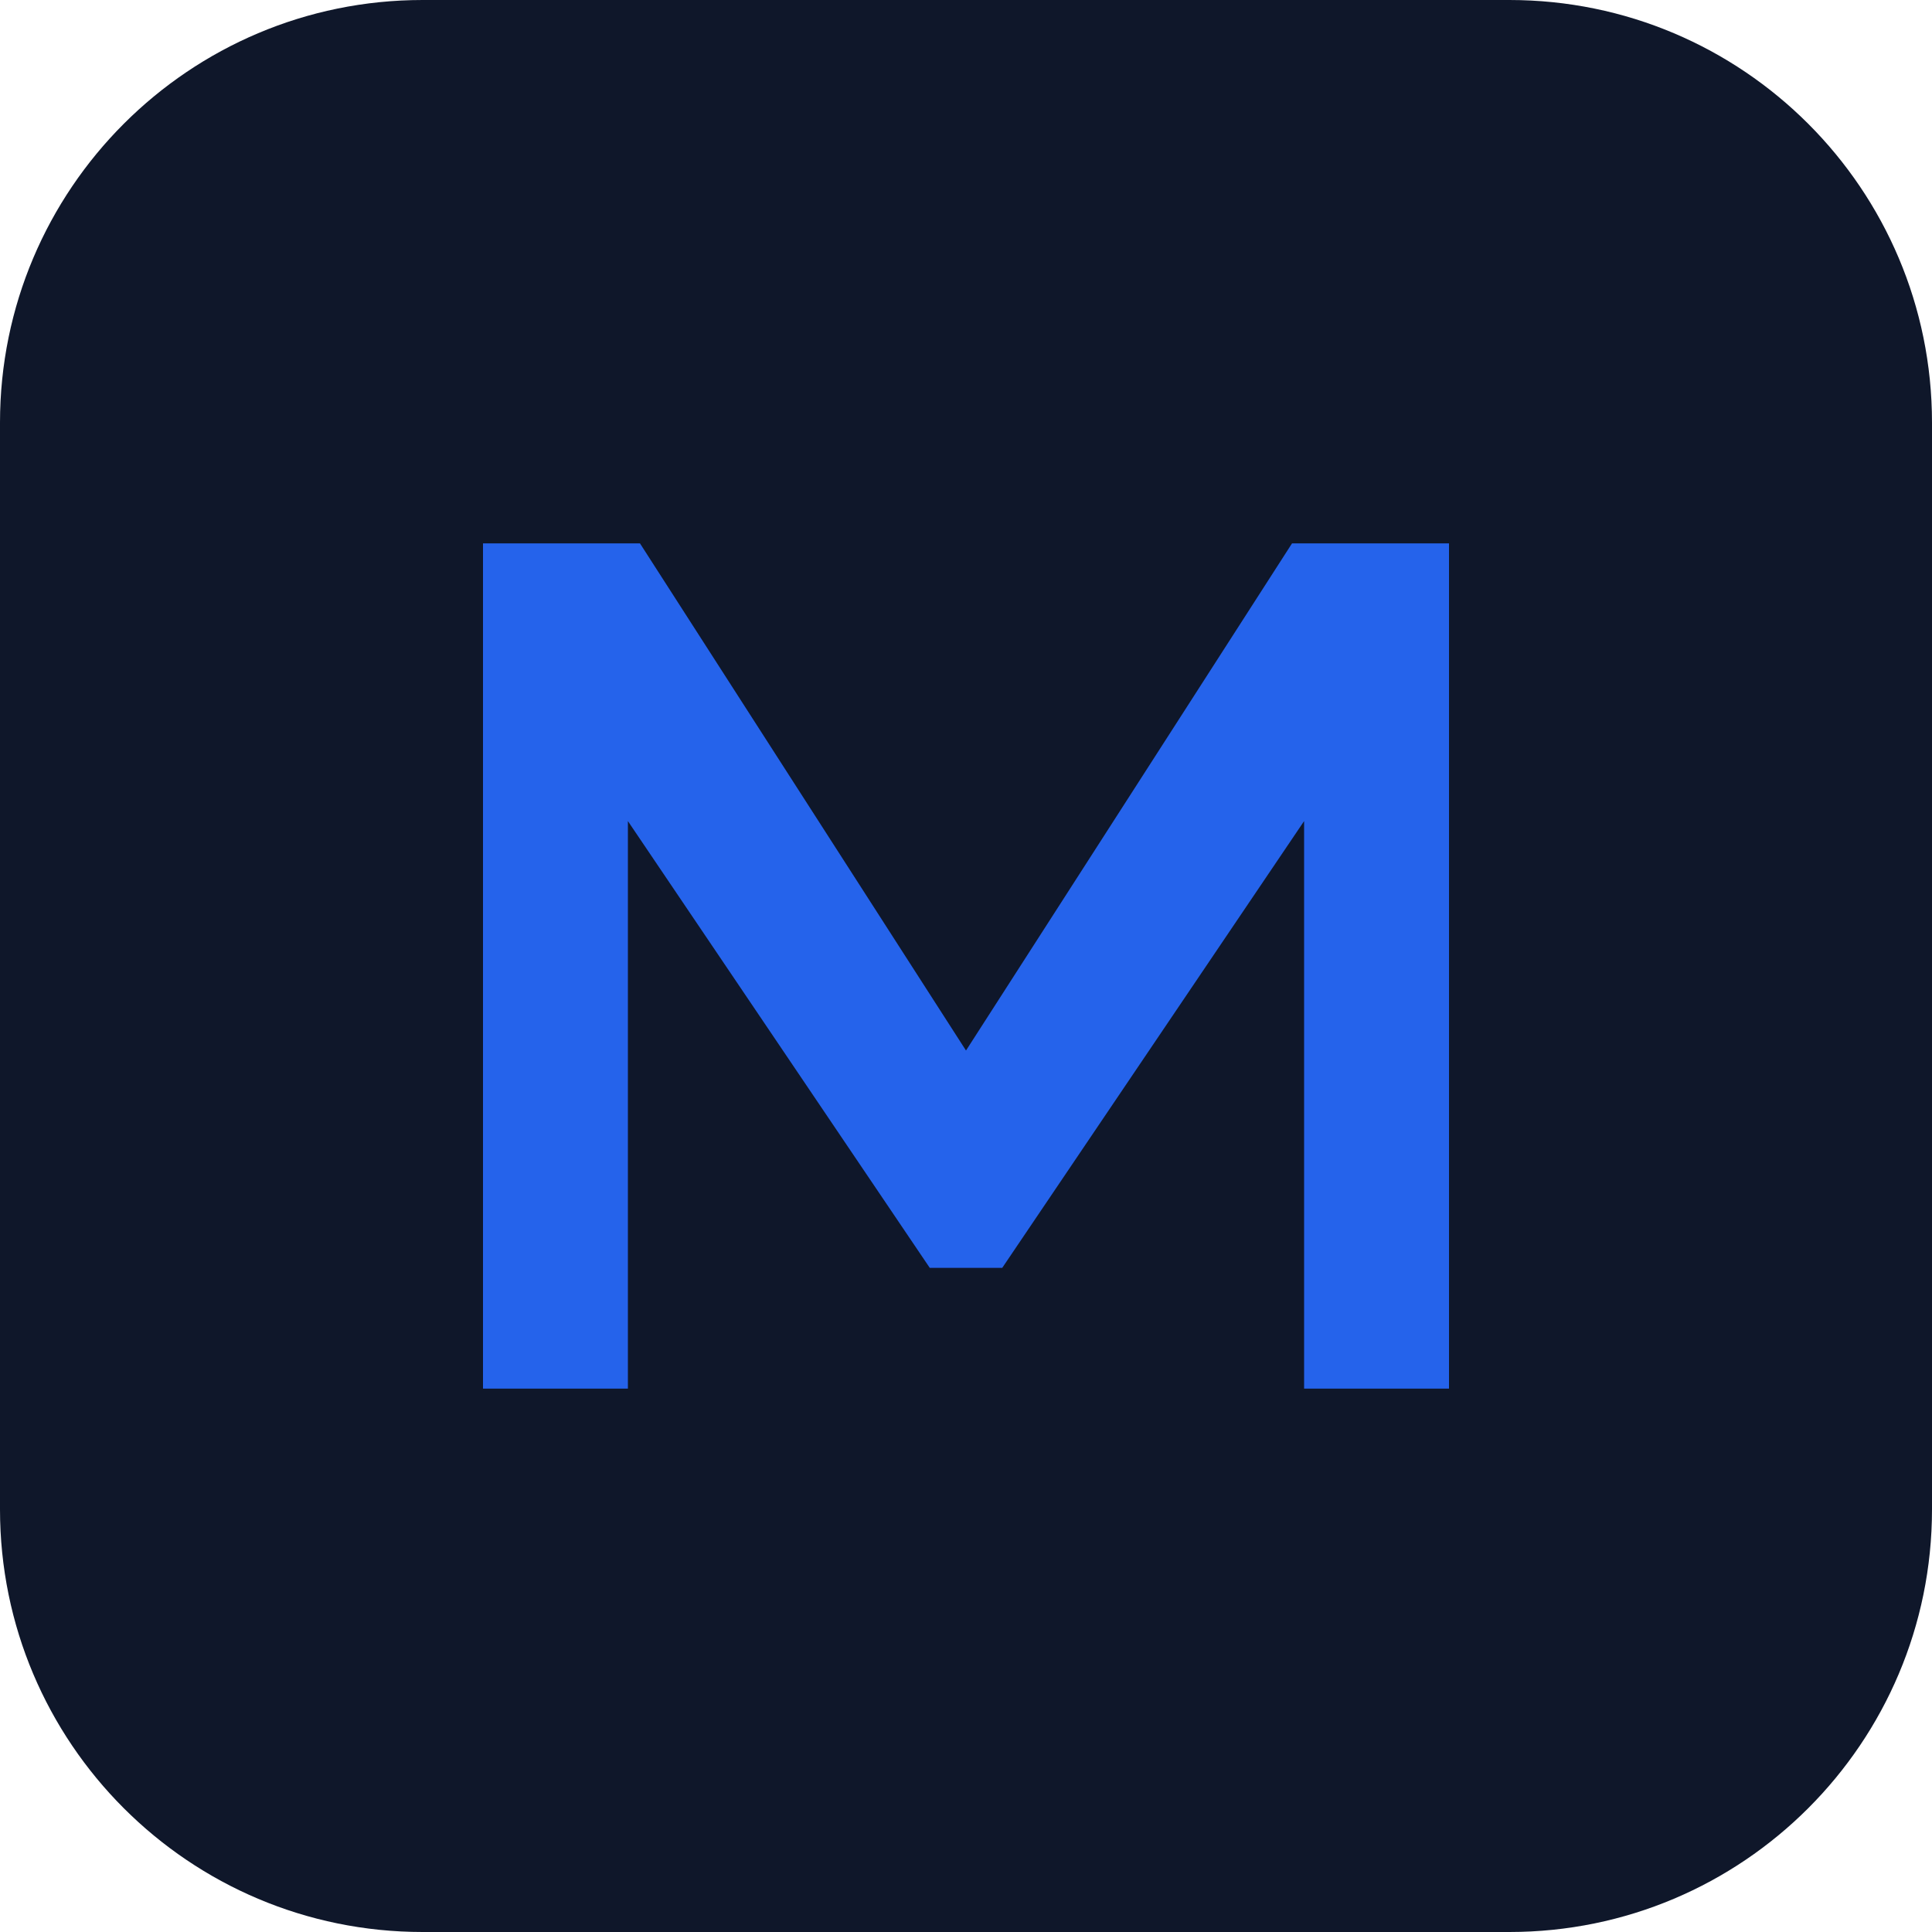
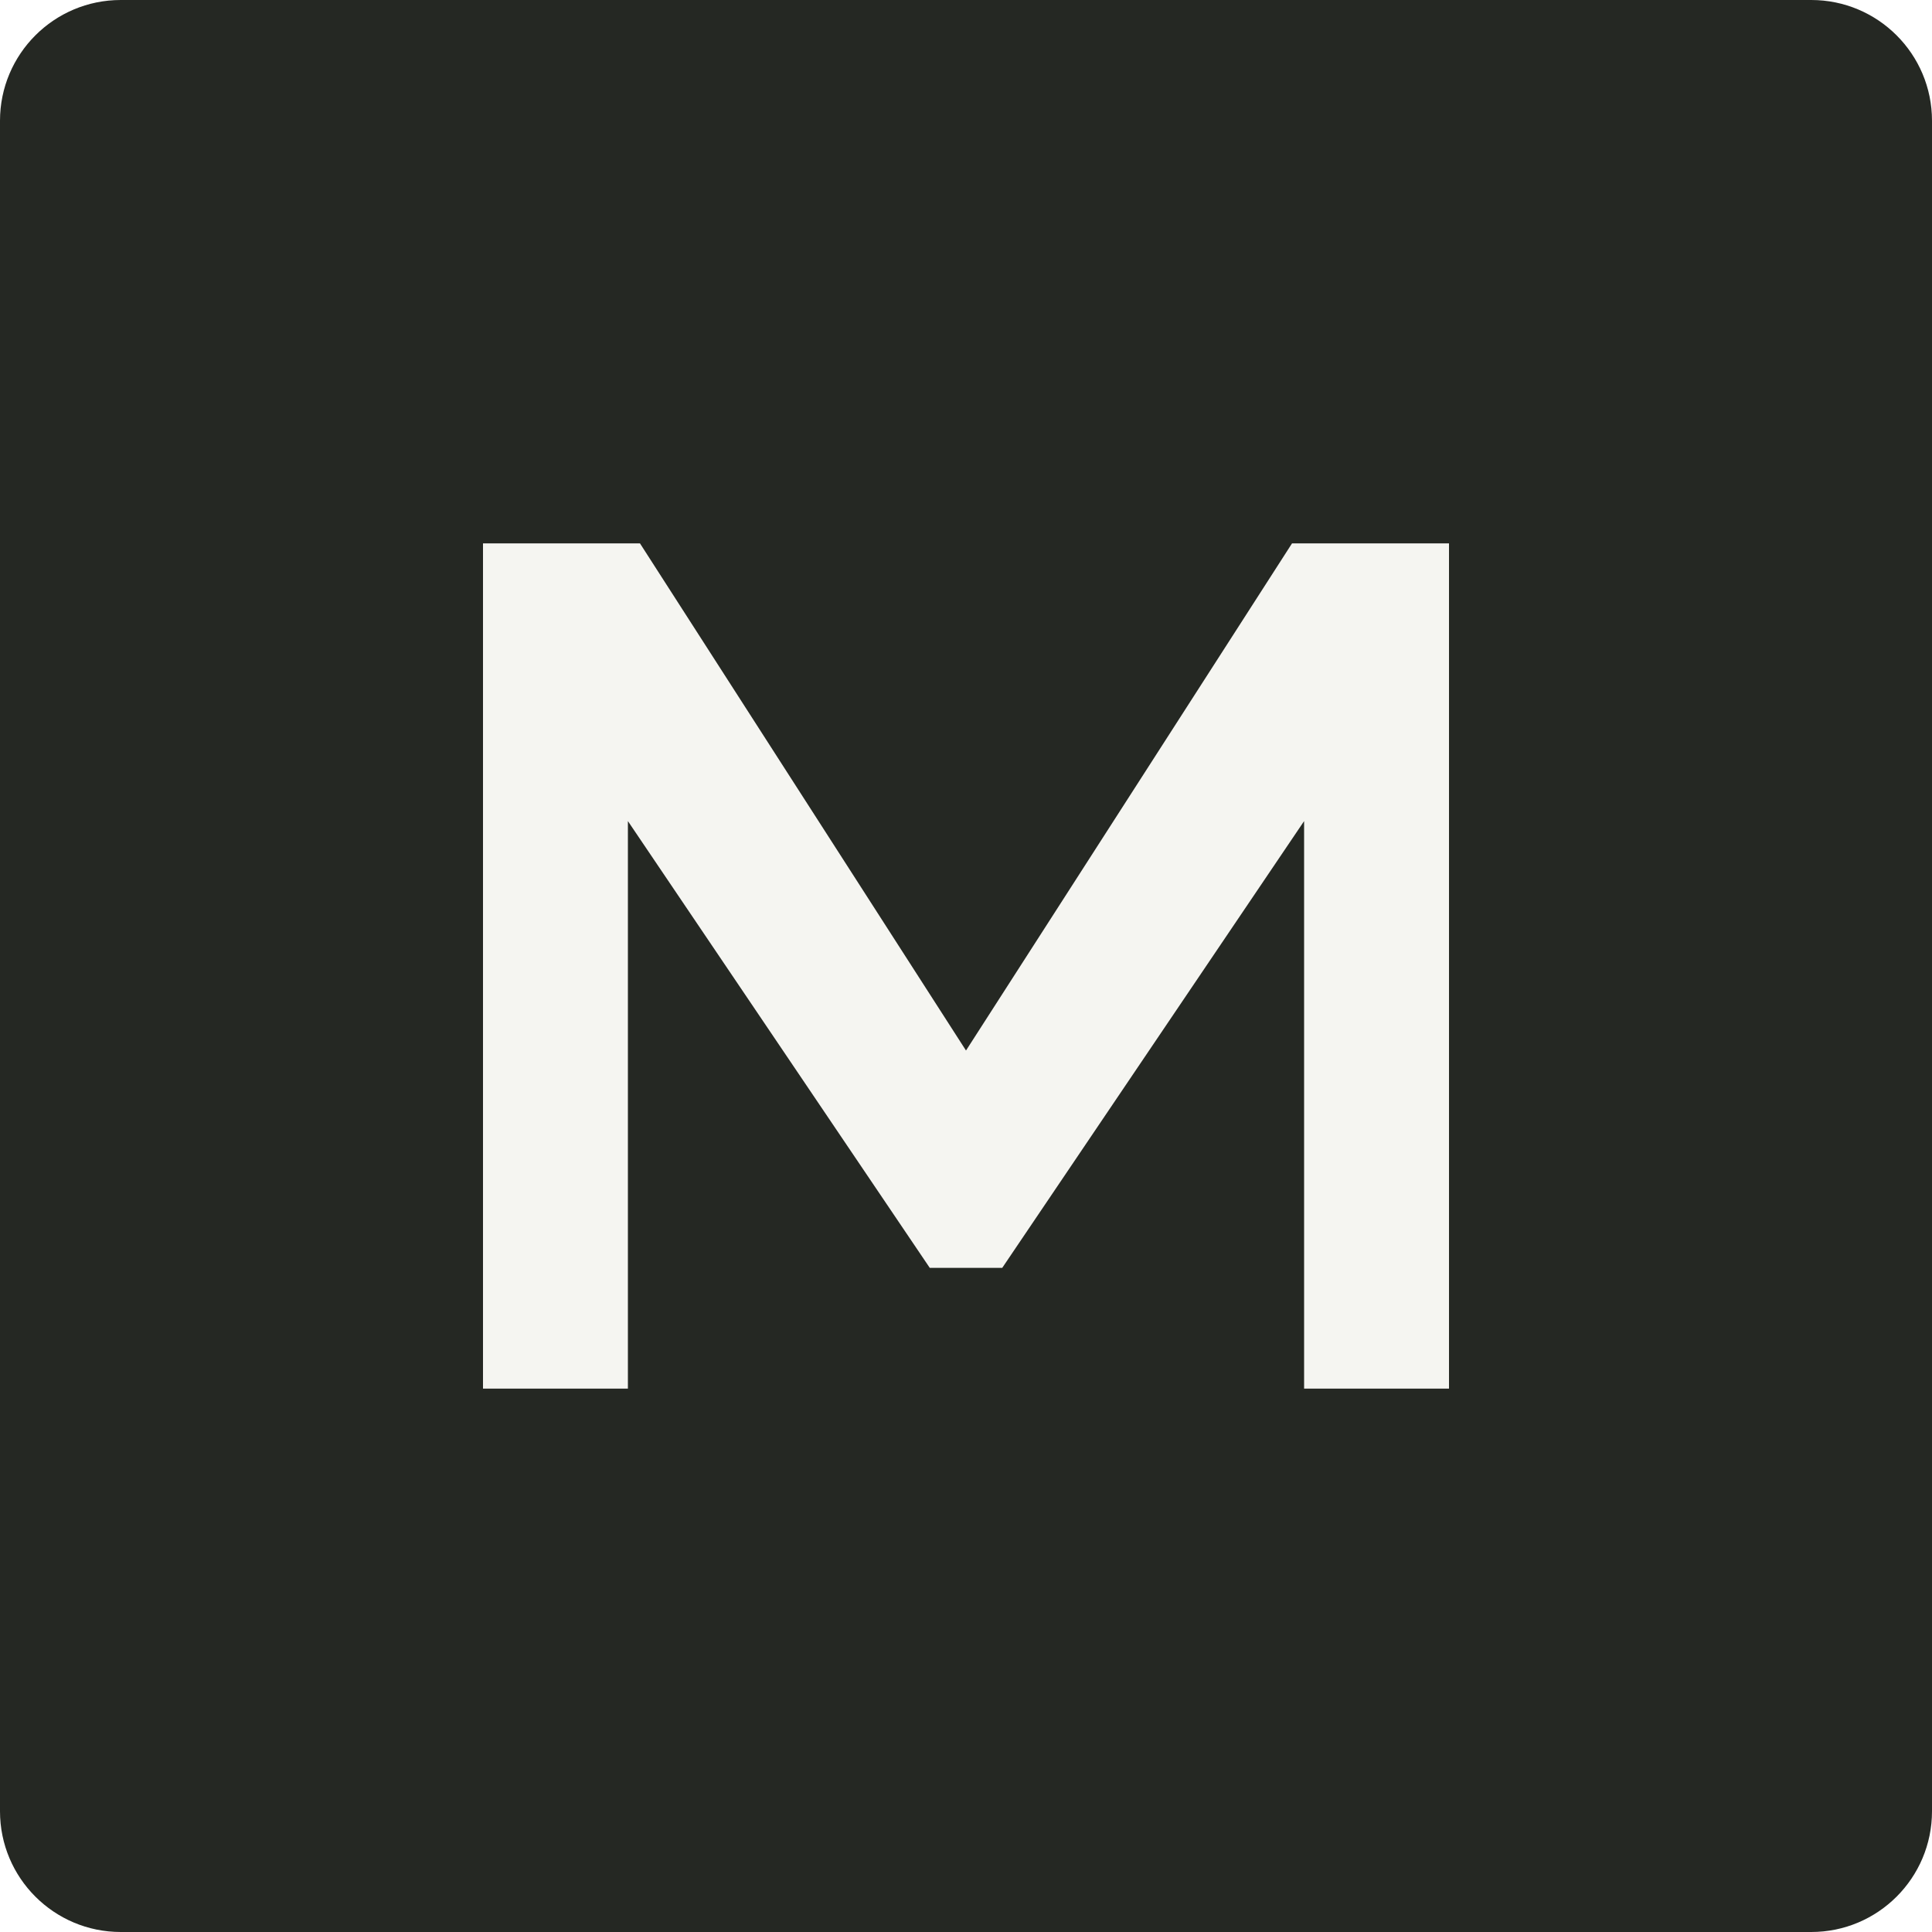
<svg xmlns="http://www.w3.org/2000/svg" viewBox="0 0 32 32">
-   <rect width="32" height="32" rx="7" fill="#0f172a" />
-   <path d="M8 23V9h2.6l5.4 8.4L21.4 9H24v14h-2.4v-9.4L16.6 21h-1.2L10.4 13.6V23H8z" fill="#2563eb" />
+   <rect width="32" height="32" rx="2" fill="#252823" />
+   <path d="M8 23V9h2.6l5.4 8.4L21.4 9H24v14h-2.4v-9.4L16.6 21h-1.2L10.4 13.6V23H8z" fill="#f5f5f1" />
</svg>
